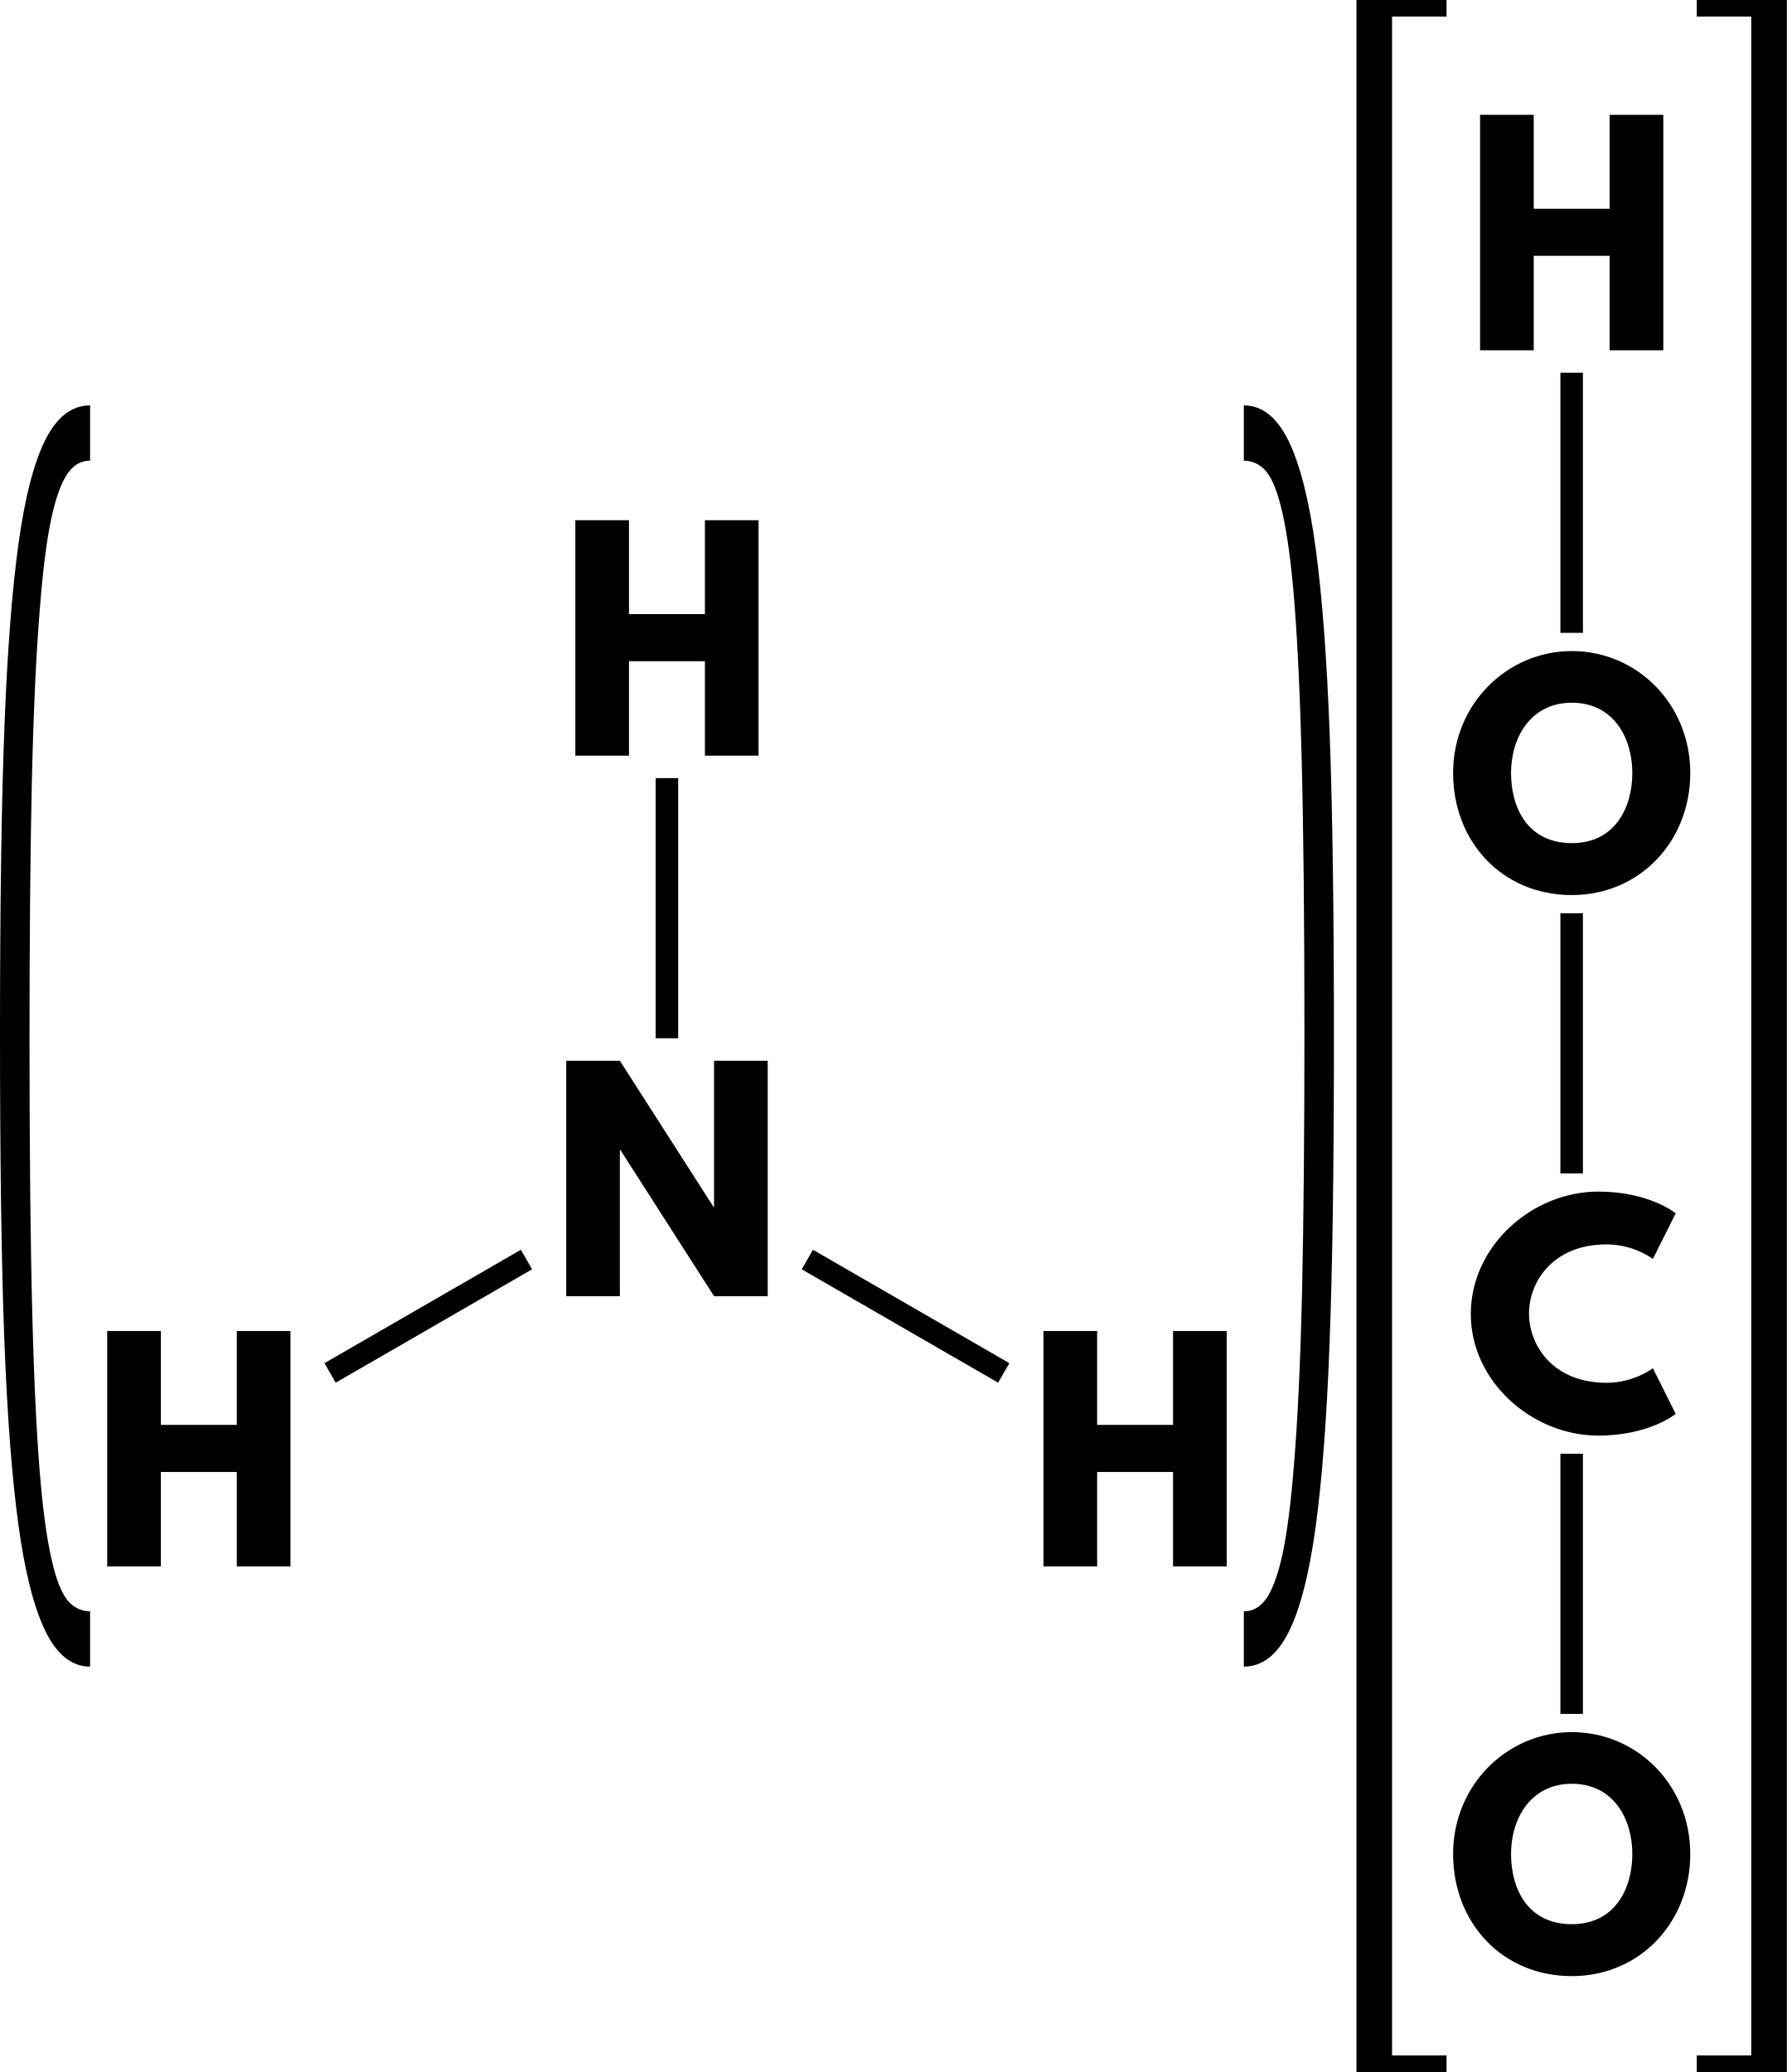
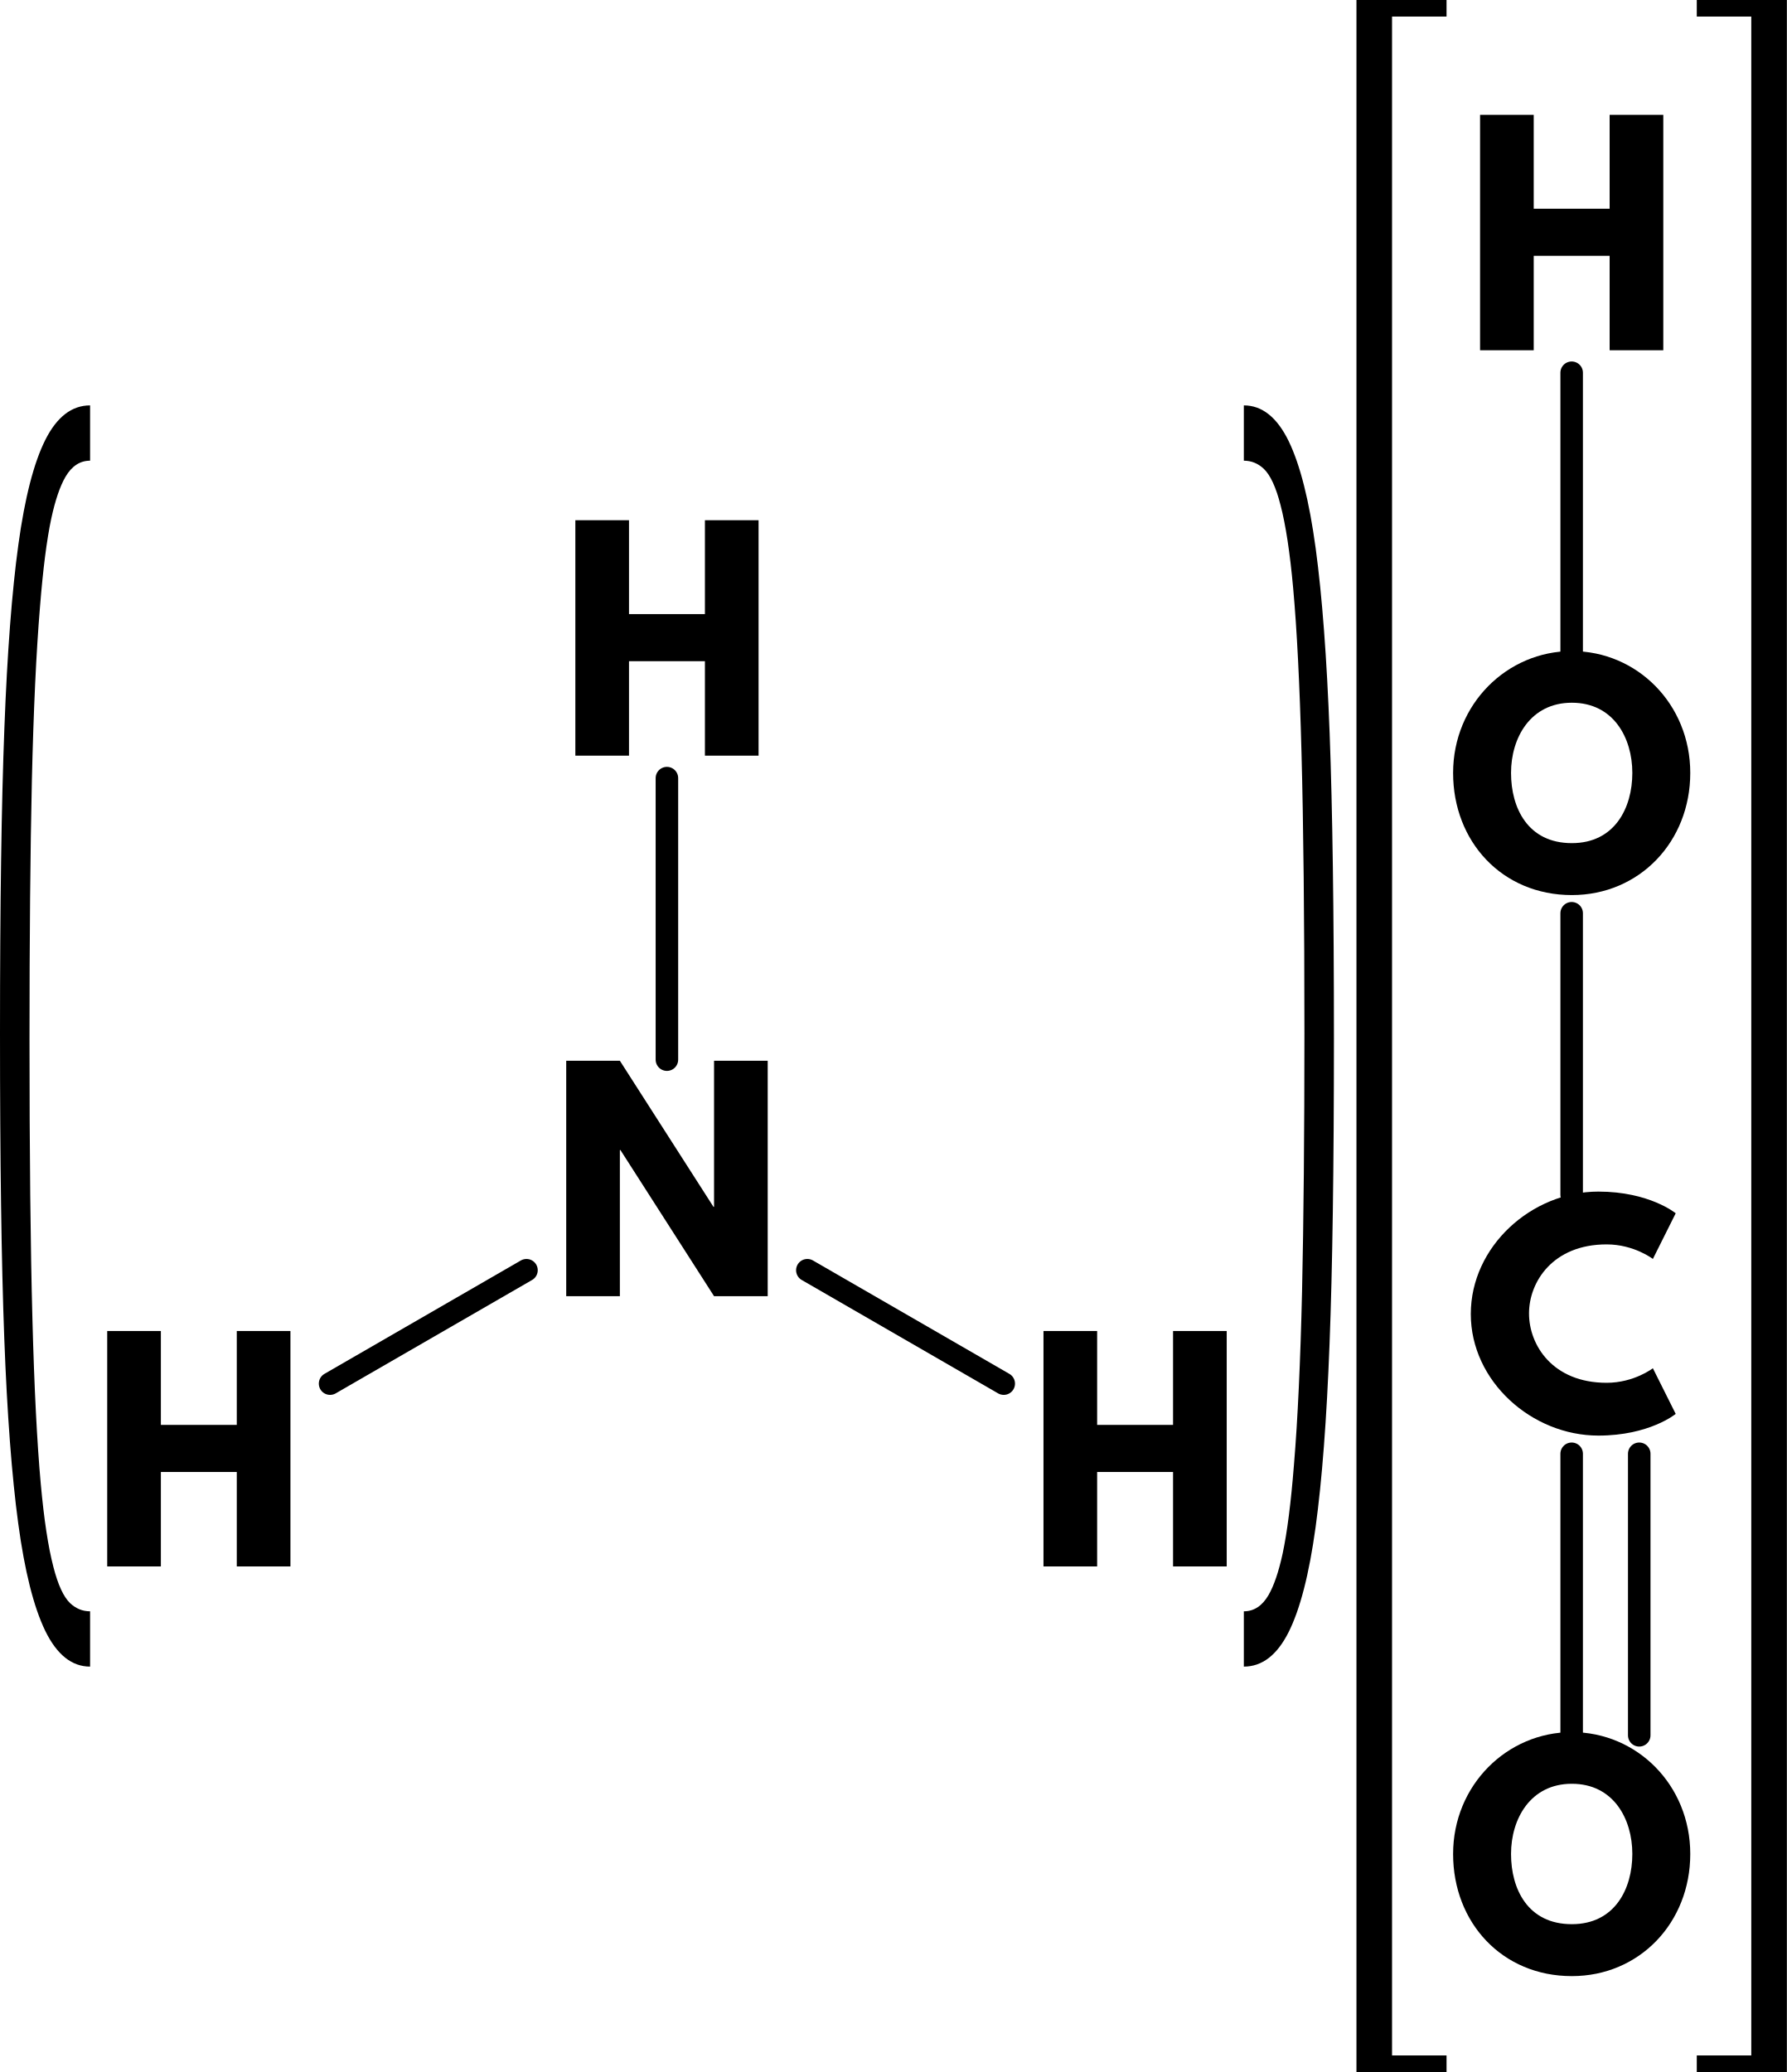
<svg xmlns="http://www.w3.org/2000/svg" xmlns:xlink="http://www.w3.org/1999/xlink" viewBox="0 0 158.674 184" version="1.1" baseProfile="full">
  <defs>
    <path id="HussarBoldWeb-H" d="M248 331v-331h-188v825h188v-329h266v329h188v-825h-188v331h-266z" />
    <path id="HussarBoldWeb-N" d="M248 512v-512h-188v825h188l328 -512h2v512h188v-825h-188l-328 512h-2z" />
    <path id="HussarBoldWeb-C" d="M499 170c96 0 162 51 162 51l80 -160s-92 -76 -271 -76c-233 0 -447 190 -447 426c0 237 213 429 447 429c179 0 271 -76 271 -76l-80 -160s-66 51 -162 51c-189 0 -272 -132 -272 -242c0 -111 83 -243 272 -243z" />
    <path id="HussarBoldWeb-O" d="M23 413c0 241 189 427 416 427c229 0 415 -186 415 -427s-178 -428 -415 -428c-244 0 -416 187 -416 428zM226 413c0 -123 59 -246 213 -246c150 0 212 123 212 246s-66 246 -212 246c-145 0 -213 -123 -213 -246z" />
  </defs>
-   <path d="M0 12.45L0 35.55" fill="none" stroke="black" stroke-width="2" transform="translate(59.22,56.65)" />
-   <path d="M-12.47 55.2L-29.91 65.27" fill="none" stroke="black" stroke-width="2" transform="translate(59.22,56.65)" />
-   <path d="M12.47 55.2L29.91 65.27" fill="none" stroke="black" stroke-width="2" transform="translate(59.22,56.65)" />
-   <path d="M80.34 47.55L80.34 24.45" fill="none" stroke="black" stroke-width="2" transform="translate(59.22,56.65)" />
-   <path d="M80.34 -0.45L80.34 -23.55" fill="none" stroke="black" stroke-width="2" transform="translate(59.22,56.65)" />
-   <path d="M80.34 72.45L80.34 95.55" fill="none" stroke="black" stroke-width="2" transform="translate(59.22,56.65)" />
+   <path d="M0 11.5L0 36.5" fill="none" stroke="black" stroke-width="2" stroke-linecap="round" transform="translate(59.22,57.6)" />
+   <path d="M-12.47 55.2L-29.91 65.27" fill="none" stroke="black" stroke-width="2" stroke-linecap="round" transform="translate(59.22,57.6)" />
+   <path d="M12.47 55.2L29.91 65.27" fill="none" stroke="black" stroke-width="2" stroke-linecap="round" transform="translate(59.22,57.6)" />
+   <path d="M80.34 48.5L80.34 23.5" fill="none" stroke="black" stroke-width="2" stroke-linecap="round" transform="translate(59.22,57.6)" />
+   <path d="M80.34 0.5L80.34 -24.5" fill="none" stroke="black" stroke-width="2" stroke-linecap="round" transform="translate(59.22,57.6)" />
+   <path d="M86.34 71.5L86.34 96.5" fill="none" stroke="black" stroke-width="2" stroke-linecap="round" transform="translate(59.22,57.6)" />
+   <path d="M80.34 71.5L80.34 96.5" fill="none" stroke="black" stroke-width="2" stroke-linecap="round" transform="translate(59.22,57.6)" />
  <use xlink:href="#HussarBoldWeb-H" transform="matrix(0.02534228 0 0 -0.02534228 49.56922 67.10486)" fill="black" />
  <use xlink:href="#HussarBoldWeb-N" transform="matrix(0.02534228 0 0 -0.02534228 48.75827 115.1049)" fill="black" />
  <use xlink:href="#HussarBoldWeb-H" transform="matrix(0.02534228 0 0 -0.02534228 8 139.1049)" fill="black" />
  <use xlink:href="#HussarBoldWeb-H" transform="matrix(0.02534228 0 0 -0.02534228 91.13844 139.1049)" fill="black" />
  <path d="M8 0Q5.57 0 4.03 3.05Q2.49 6.11 1.63 12.37Q0.77 18.63 0.39 28.63Q0 38.63 0 55.76Q0 72.77 0.38 82.86Q0.76 92.95 1.62 99.3Q2.48 105.65 4.02 108.83Q5.57 112 8 112L8 107.09Q7 107.09 6.23 106.37Q5.35 105.53 4.74 103.14Q4.05 100.5 3.62 95.77Q3.12 90.26 2.88 81.16Q2.62 71.51 2.62 56.24Q2.62 42.76 2.83 33.33Q3.05 23.9 3.55 17.91Q3.95 12.88 4.55 10.06Q5.08 7.61 5.81 6.35Q6.65 4.91 8 4.91L8 0" fill="black" transform="translate(0,36)" />
  <path d="M0 112Q2.43 112 3.97 108.95Q5.51 105.89 6.37 99.63Q7.23 93.37 7.61 83.37Q8 73.37 8 56.24Q8 39.23 7.62 29.14Q7.24 19.05 6.38 12.7Q5.52 6.35 3.98 3.17Q2.43 0 0 0L0 4.91Q1 4.91 1.77 5.63Q2.65 6.47 3.26 8.86Q3.95 11.5 4.38 16.23Q4.88 21.74 5.12 30.84Q5.38 40.49 5.38 55.76Q5.38 69.24 5.17 78.67Q4.95 88.1 4.45 94.09Q4.05 99.12 3.45 101.94Q2.92 104.39 2.19 105.65Q1.35 107.09 0 107.09L0 112" fill="black" transform="translate(110.45,36)" />
  <use xlink:href="#HussarBoldWeb-C" transform="matrix(0.02534228 0 0 -0.02534228 130.0205 127.1049)" fill="black" />
  <use xlink:href="#HussarBoldWeb-O" transform="matrix(0.02534228 0 0 -0.02534228 128.4493 79.10486)" fill="black" />
  <use xlink:href="#HussarBoldWeb-H" transform="matrix(0.02534228 0 0 -0.02534228 129.9064 31.10486)" fill="black" />
  <use xlink:href="#HussarBoldWeb-O" transform="matrix(0.02534228 0 0 -0.02534228 128.4493 175.1049)" fill="black" />
  <path d="M8 0H0V184H8V182.53H3.16V1.47H8Z" fill="black" transform="translate(120.45,0)" />
  <path d="M0 0H8V184H0V182.53H4.84V1.47H0Z" fill="black" transform="translate(150.67,0)" />
</svg>
